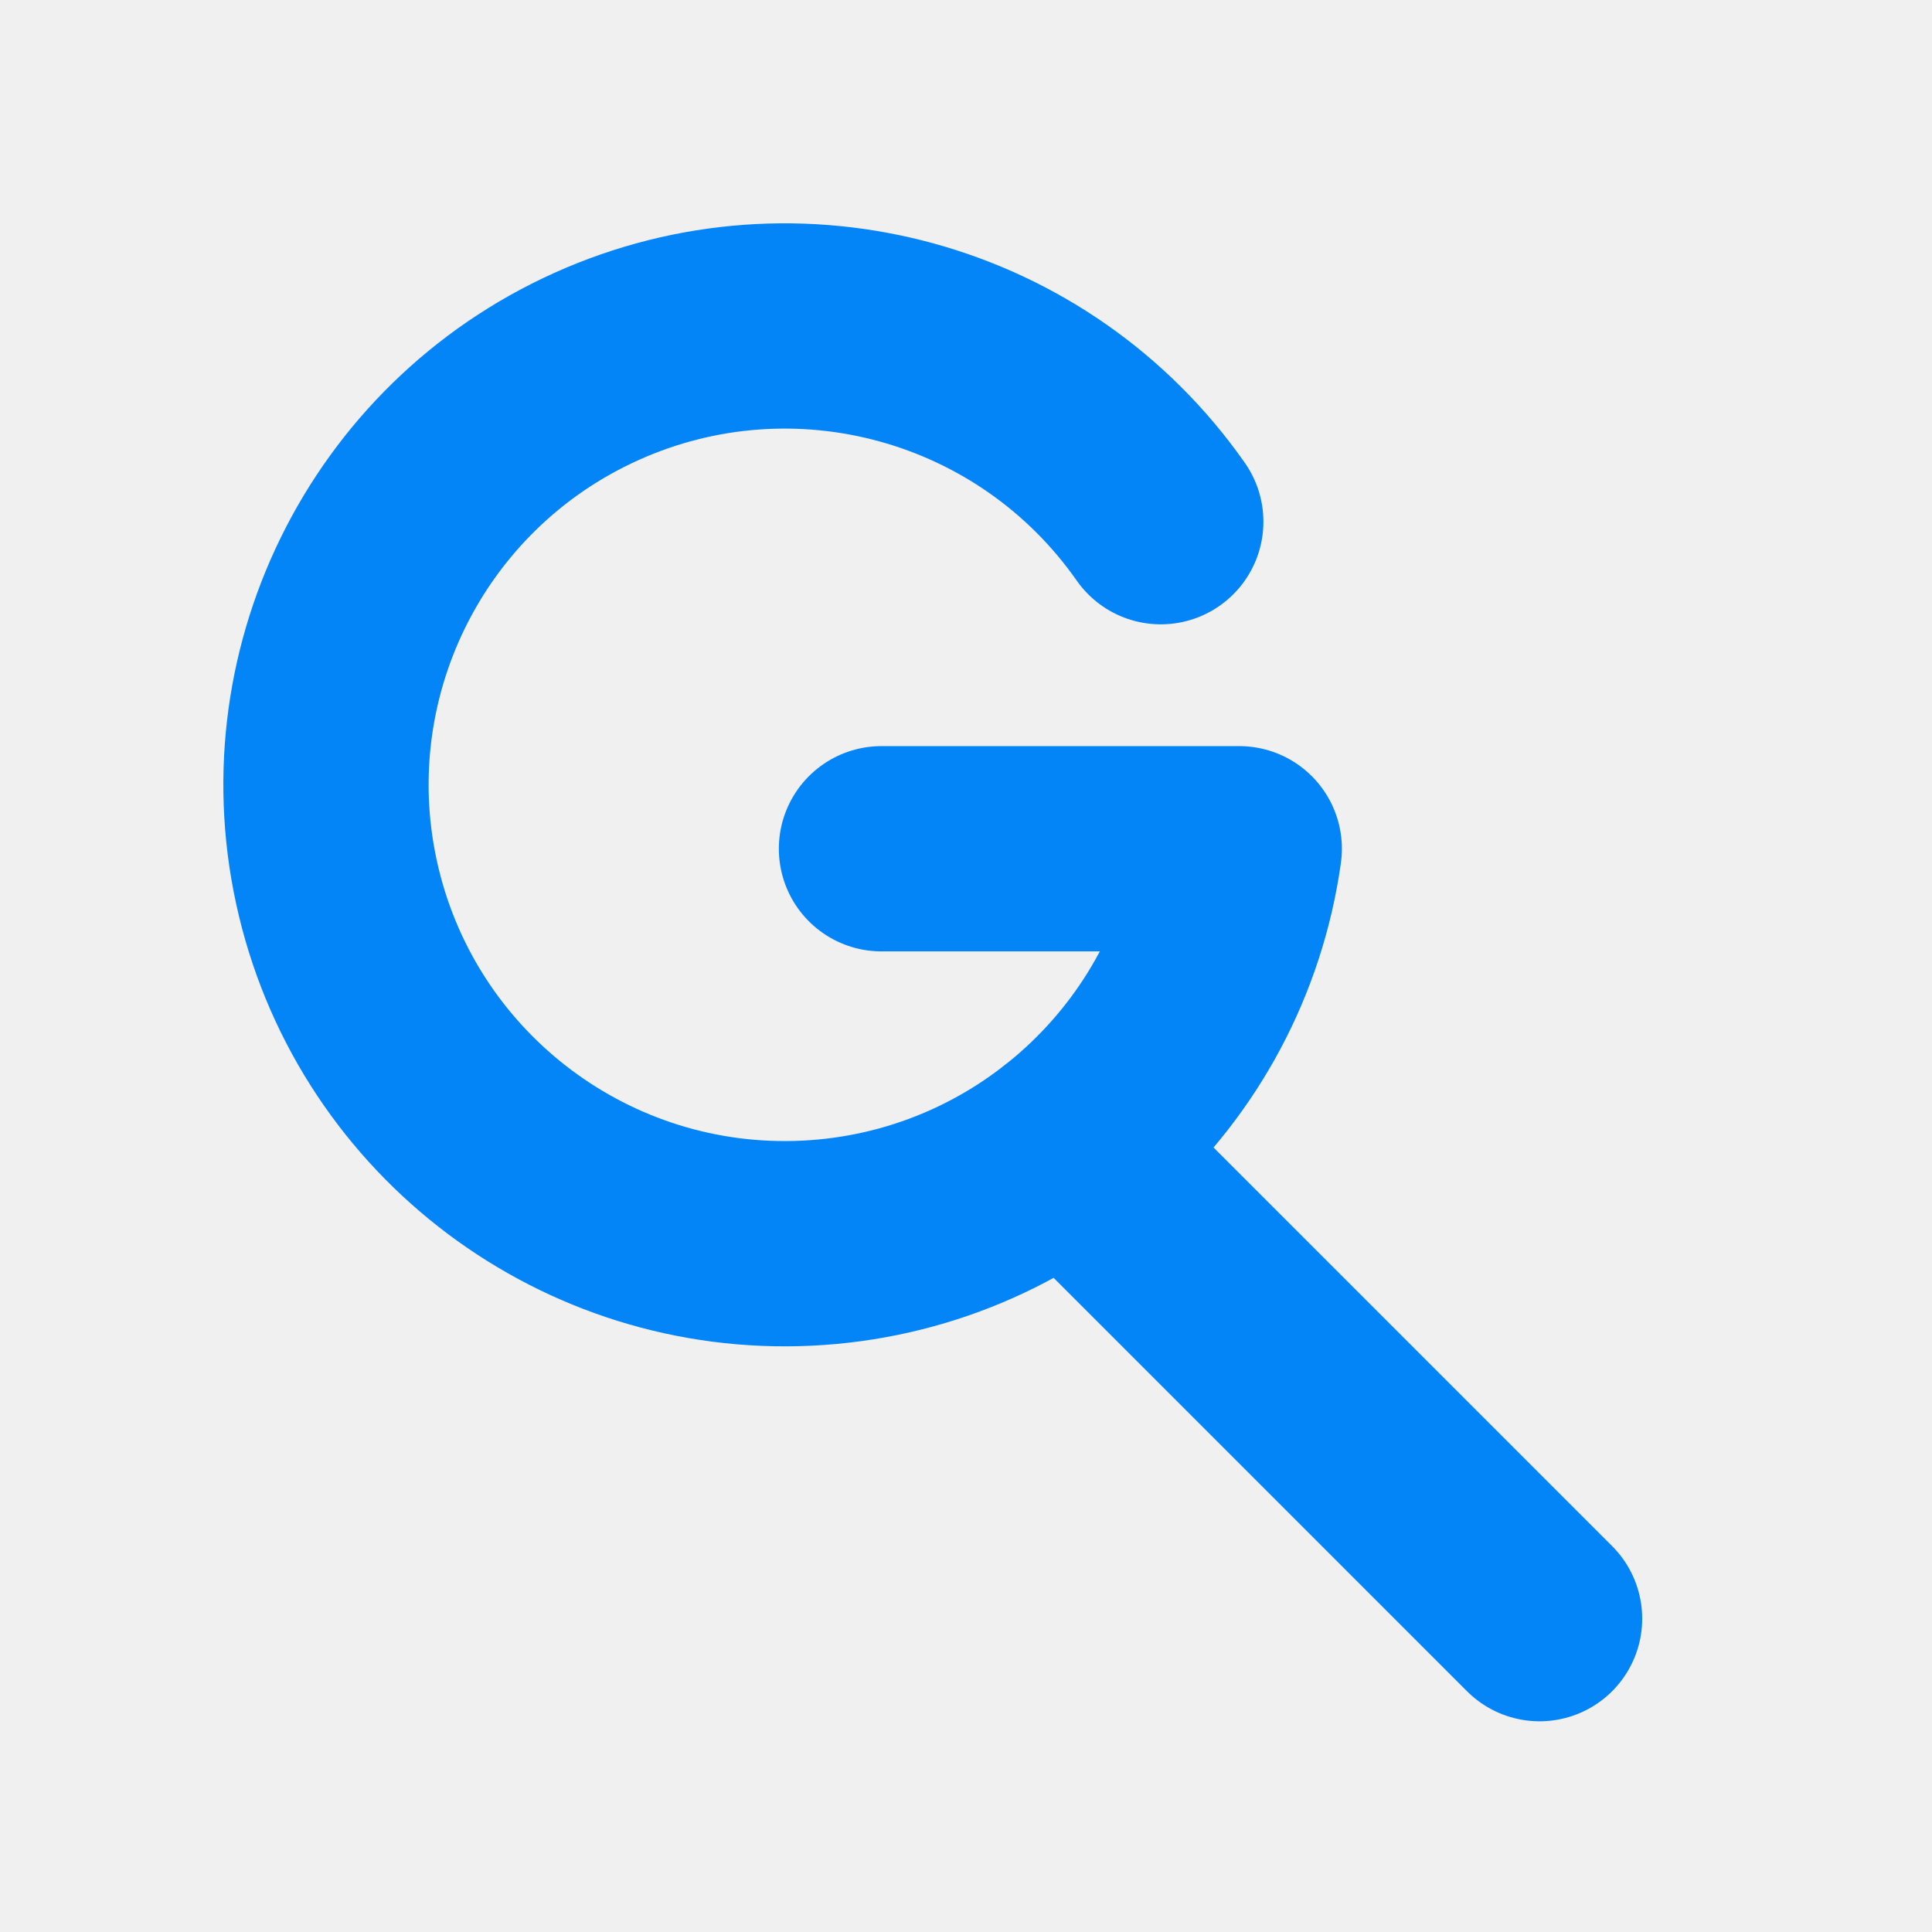
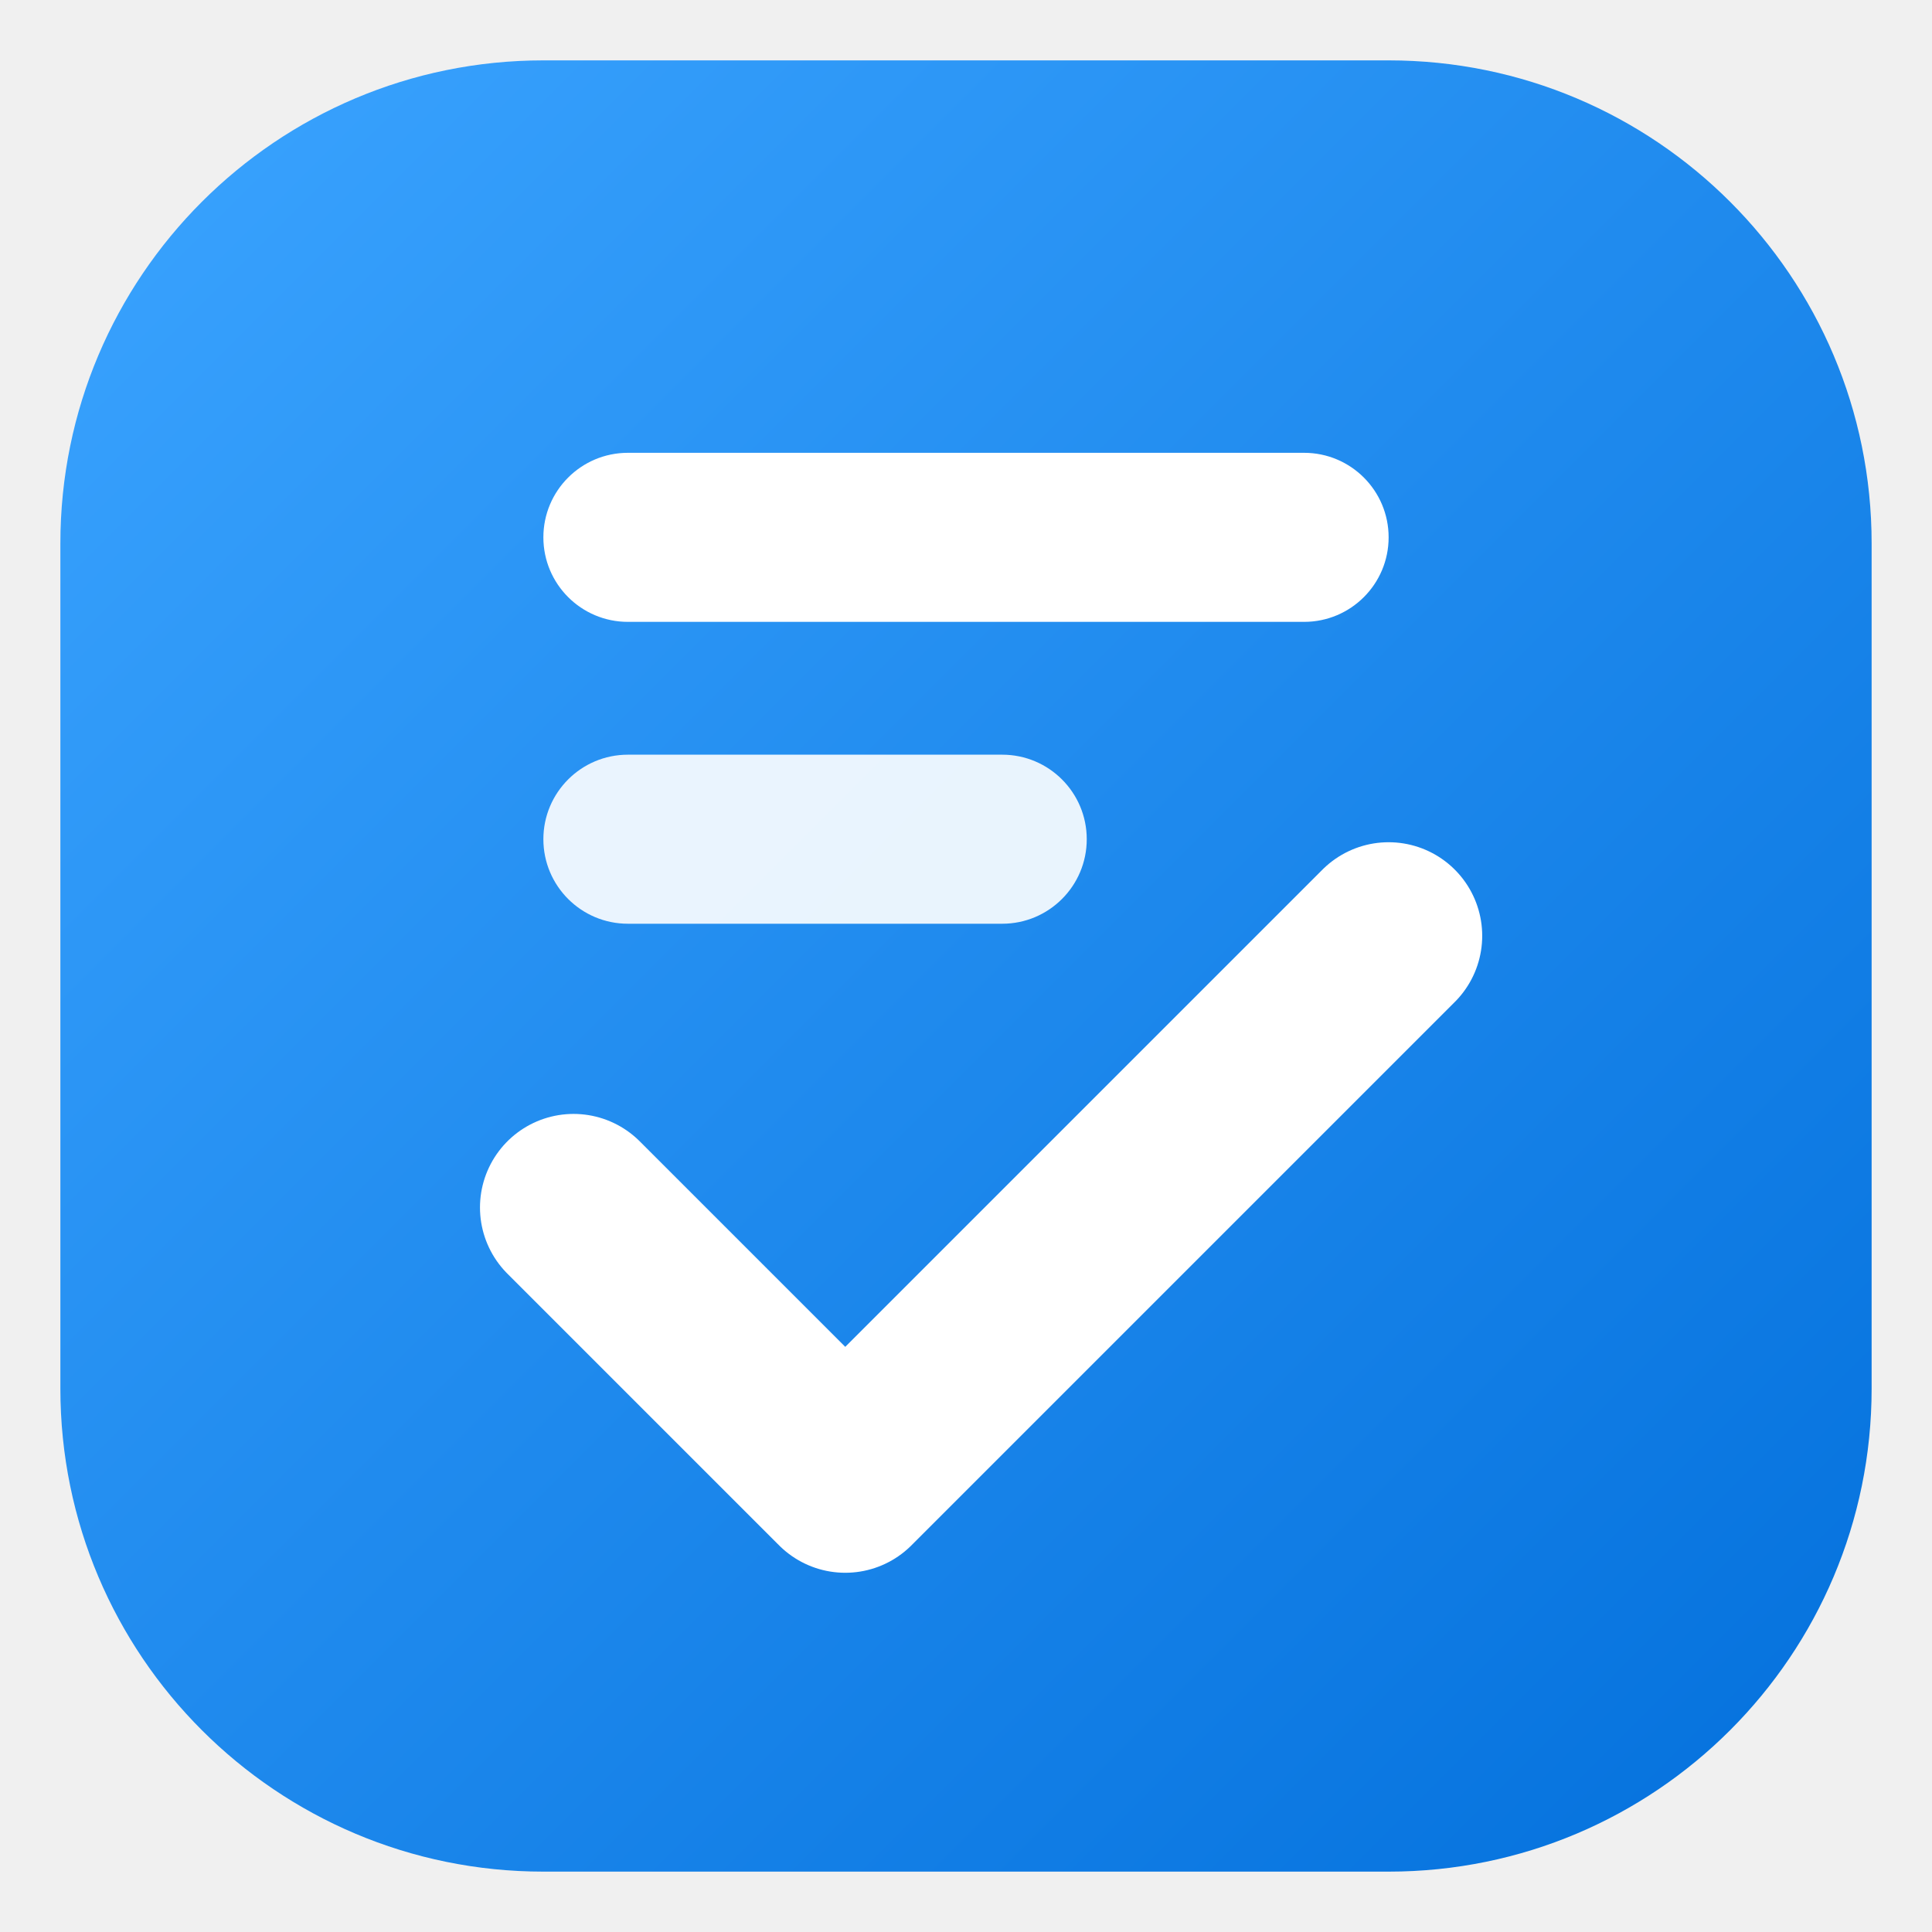
- <svg xmlns="http://www.w3.org/2000/svg" viewBox="0 0 32 32" fill="none">
-   <g stroke="#0485F7" stroke-width="3.4" stroke-linecap="round" stroke-linejoin="round">
-     <path d="M19.226 8.641 A7.6 7.6 0 1 0 20.526 14.058 L14.6 14.058" />
-     <path d="M17.68 18.99 L25.5 26.81" />
-   </g>
+ <svg xmlns="http://www.w3.org/2000/svg" viewBox="0 0 32 32">
+   <defs>
+     <linearGradient id="t" x1="0" y1="0" x2="1" y2="1">
+       <stop offset="0" stop-color="#3BA4FF" />
+       <stop offset="1" stop-color="#0370DC" />
+     </linearGradient>
+   </defs>
+   <rect x="1" y="1" width="30" height="30" rx="8" fill="url(#t)" />
+   <rect x="9" y="7.5" width="14" height="2.8" rx="1.4" fill="#fff" />
+   <rect x="9" y="12.5" width="9" height="2.8" rx="1.4" fill="#fff" opacity="0.9" />
+   <path d="M9.5 20 L14 24.5 L23 15.5" fill="none" stroke="#fff" stroke-width="3.1" stroke-linecap="round" stroke-linejoin="round" />
</svg>
